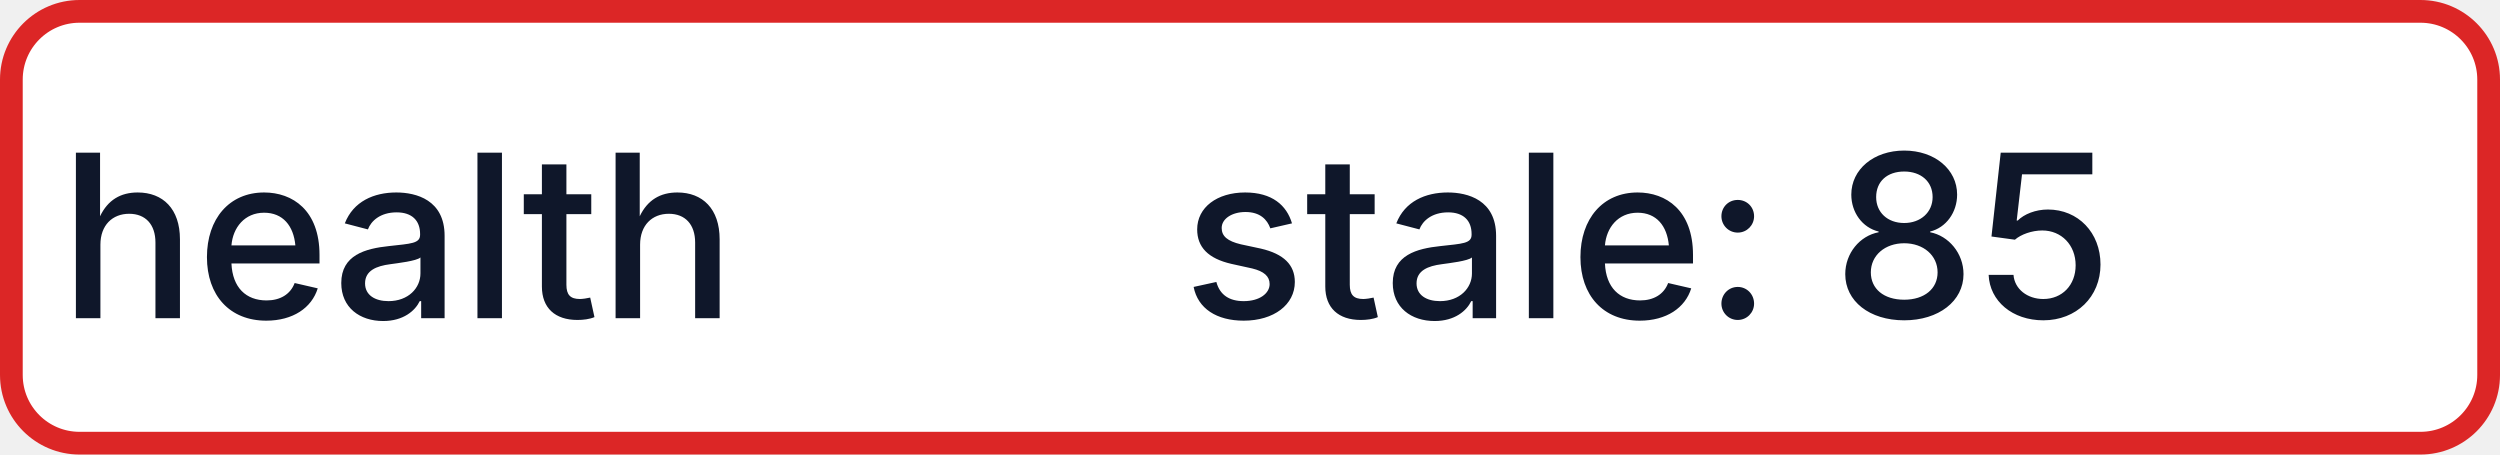
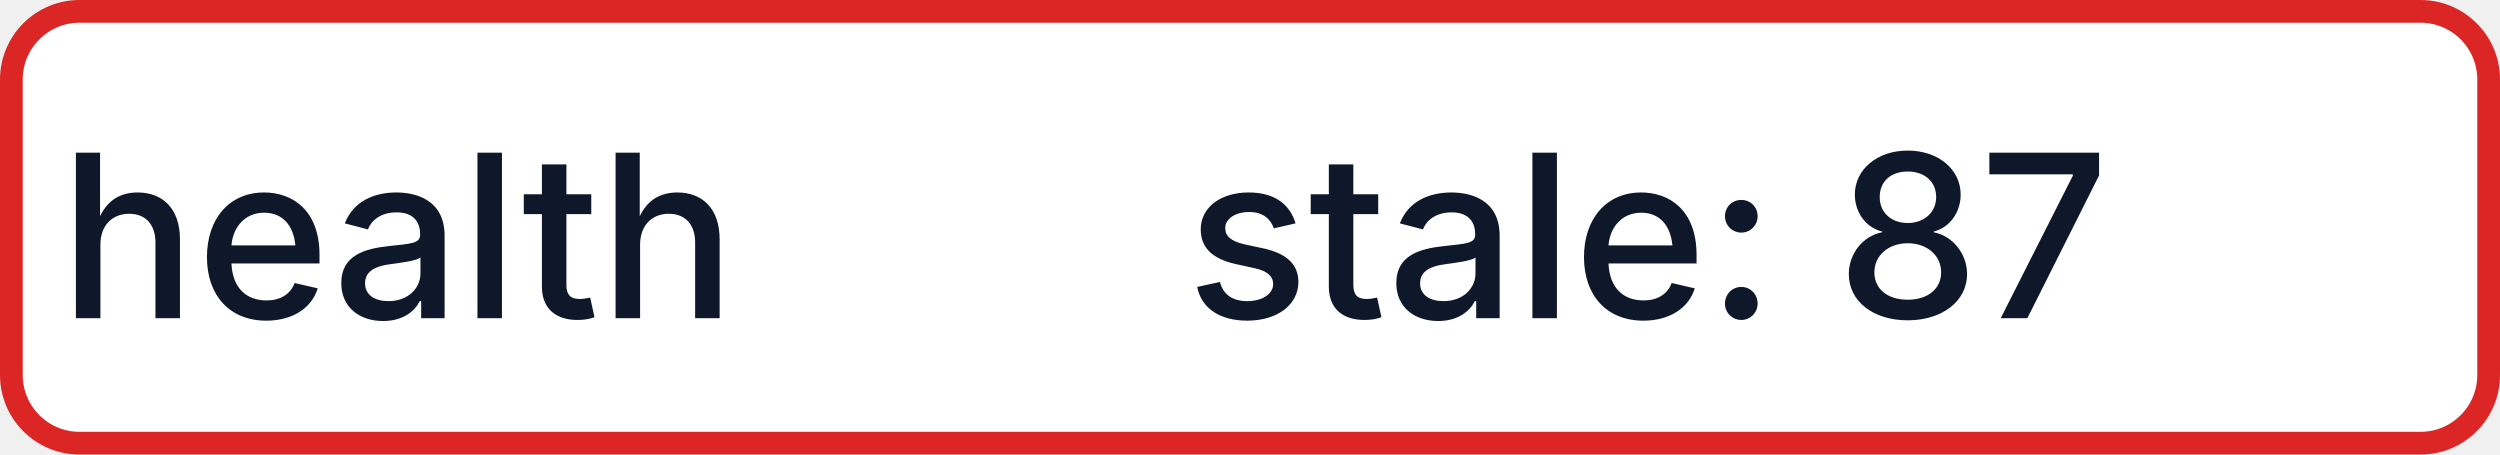
- <svg xmlns="http://www.w3.org/2000/svg" width="110" height="20" role="img" aria-label="health: stale: 85">
+ <svg xmlns="http://www.w3.org/2000/svg" width="110" height="20" role="img" aria-label="health: stale: 87">
  <rect x="0.5" y="0.5" width="109" height="19" rx="3" fill="#FFFFFF" stroke="#DC2626" stroke-width="1" />
  <g fill="#0F172A" text-anchor="middle" font-family="-apple-system,BlinkMacSystemFont,Segoe UI,sans-serif" font-size="10" font-weight="500">
    <text x="17.5" y="14">health</text>
-     <text x="72.5" y="14" textLength="68" lengthAdjust="spacingAndGlyphs">stale: 85</text>
+     <text x="72.5" y="14" textLength="68" lengthAdjust="spacingAndGlyphs">stale: 87</text>
  </g>
</svg>
